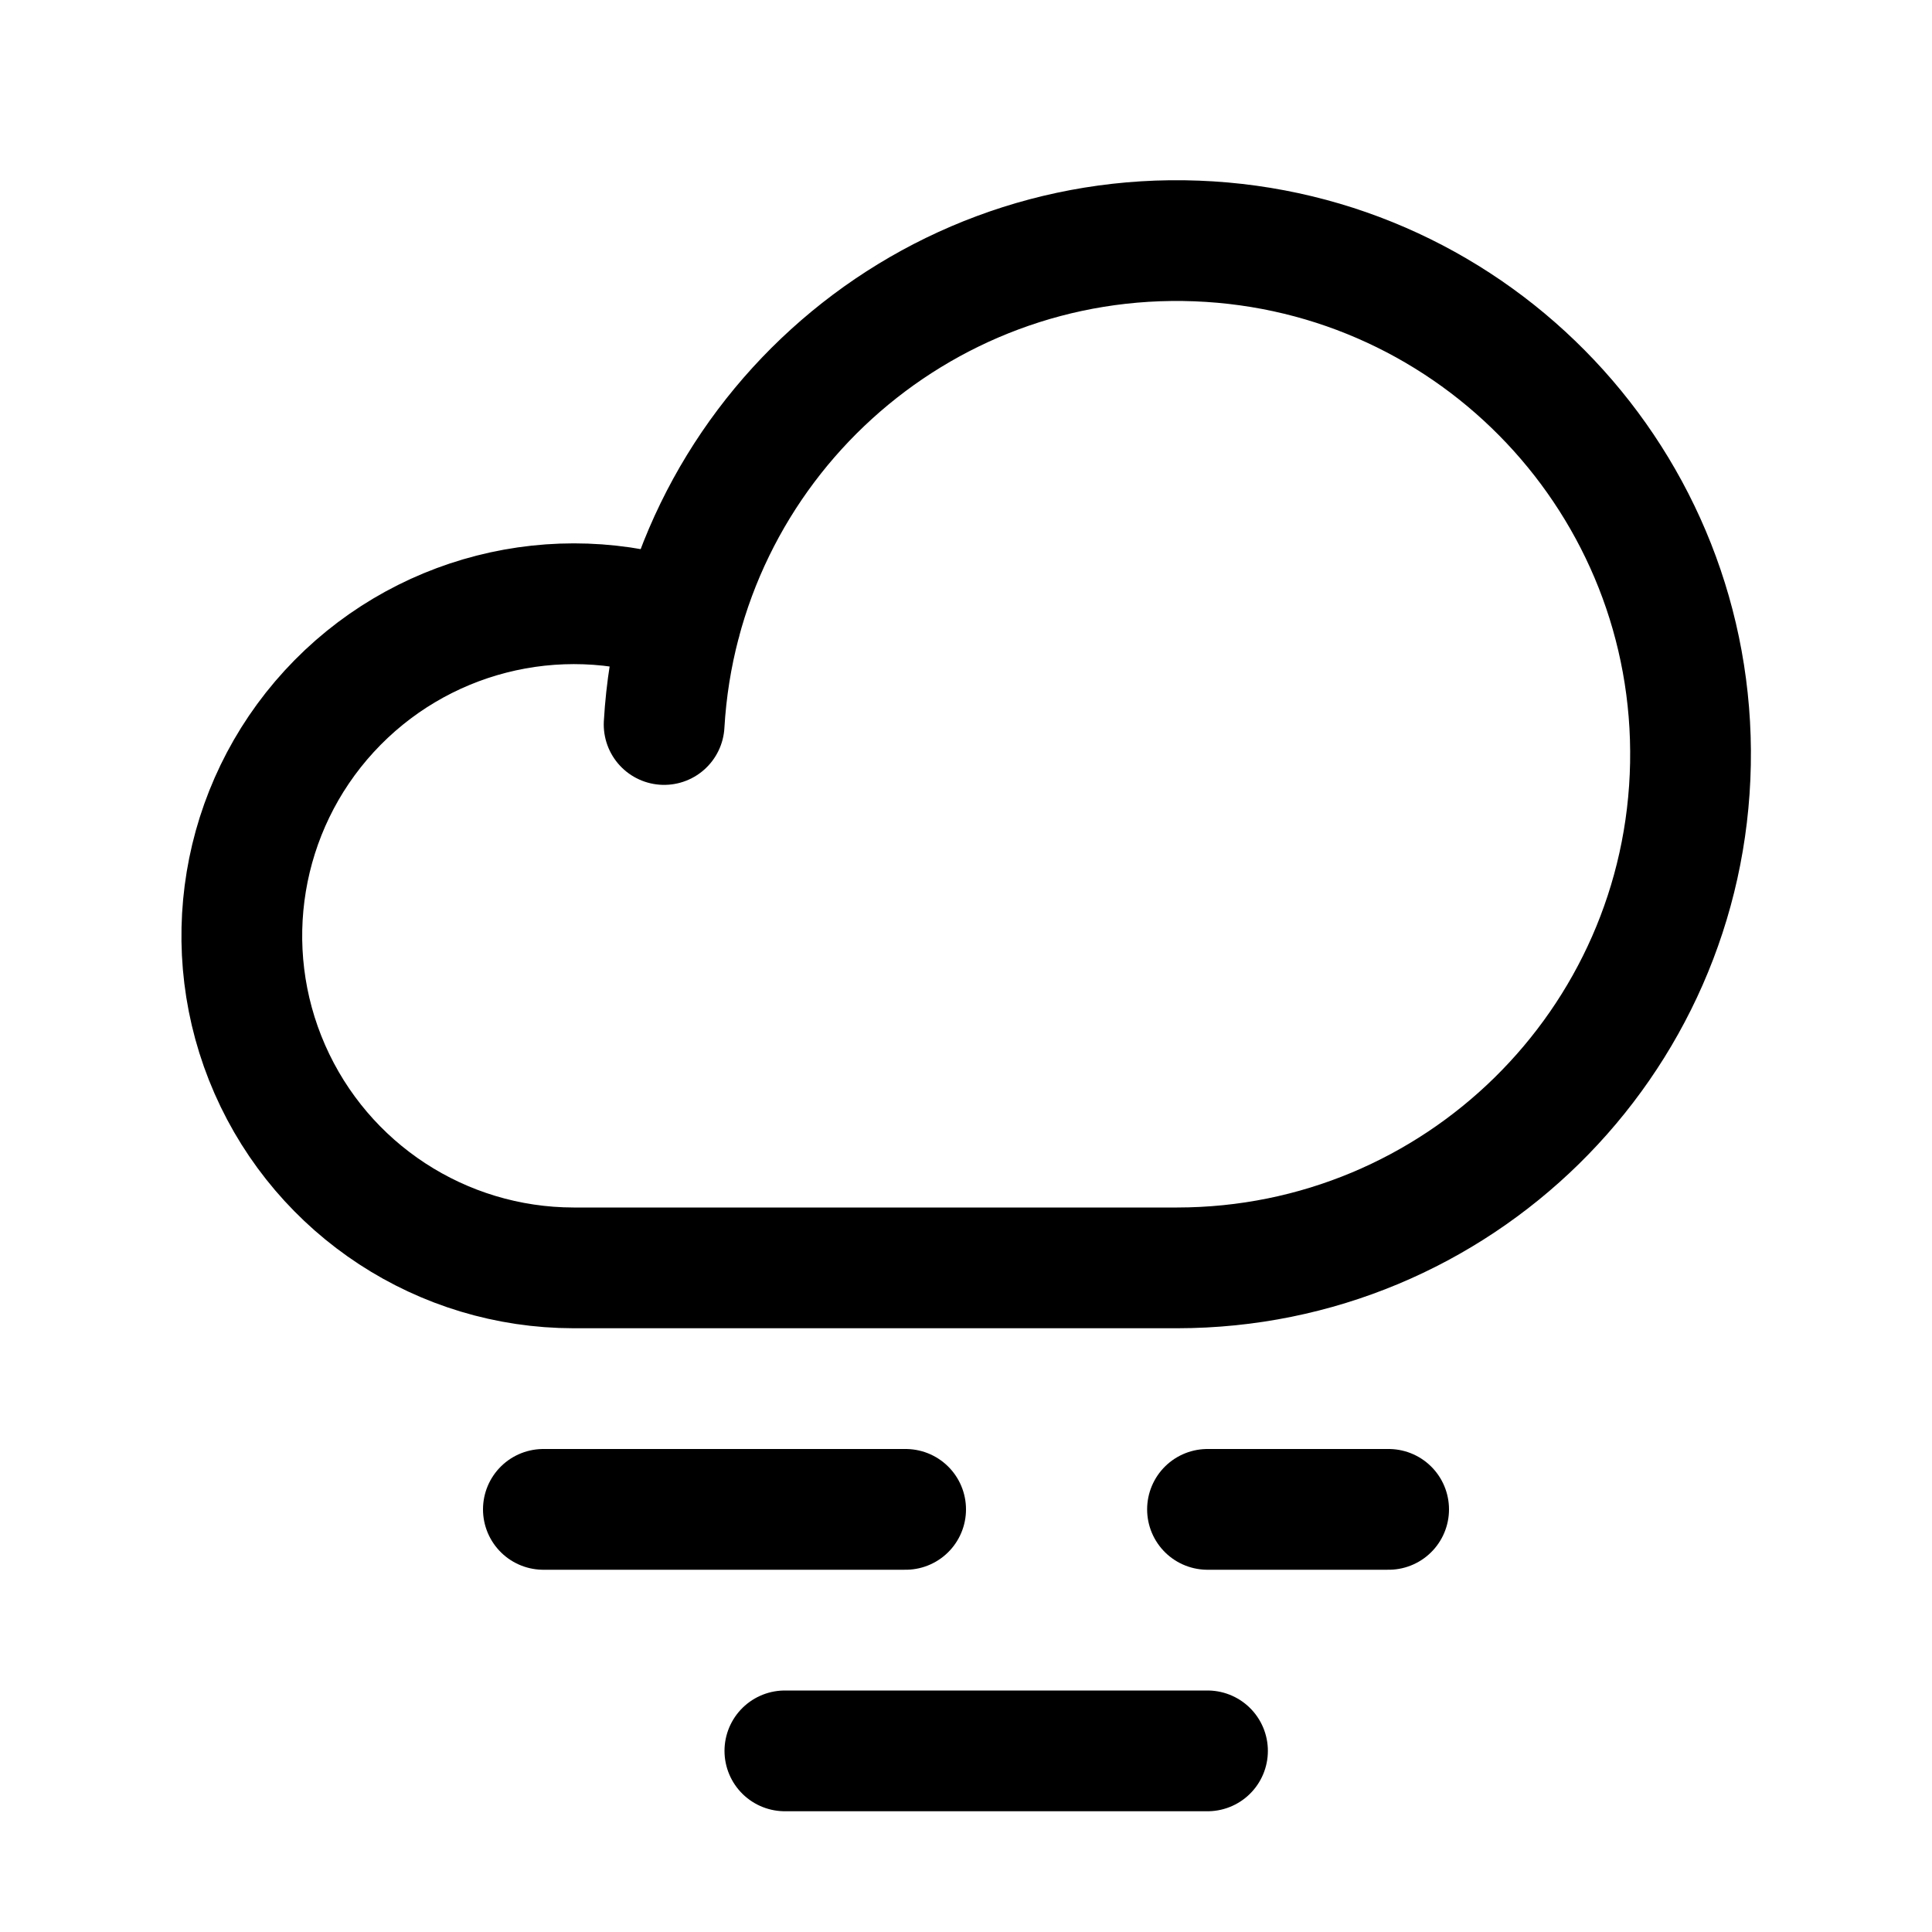
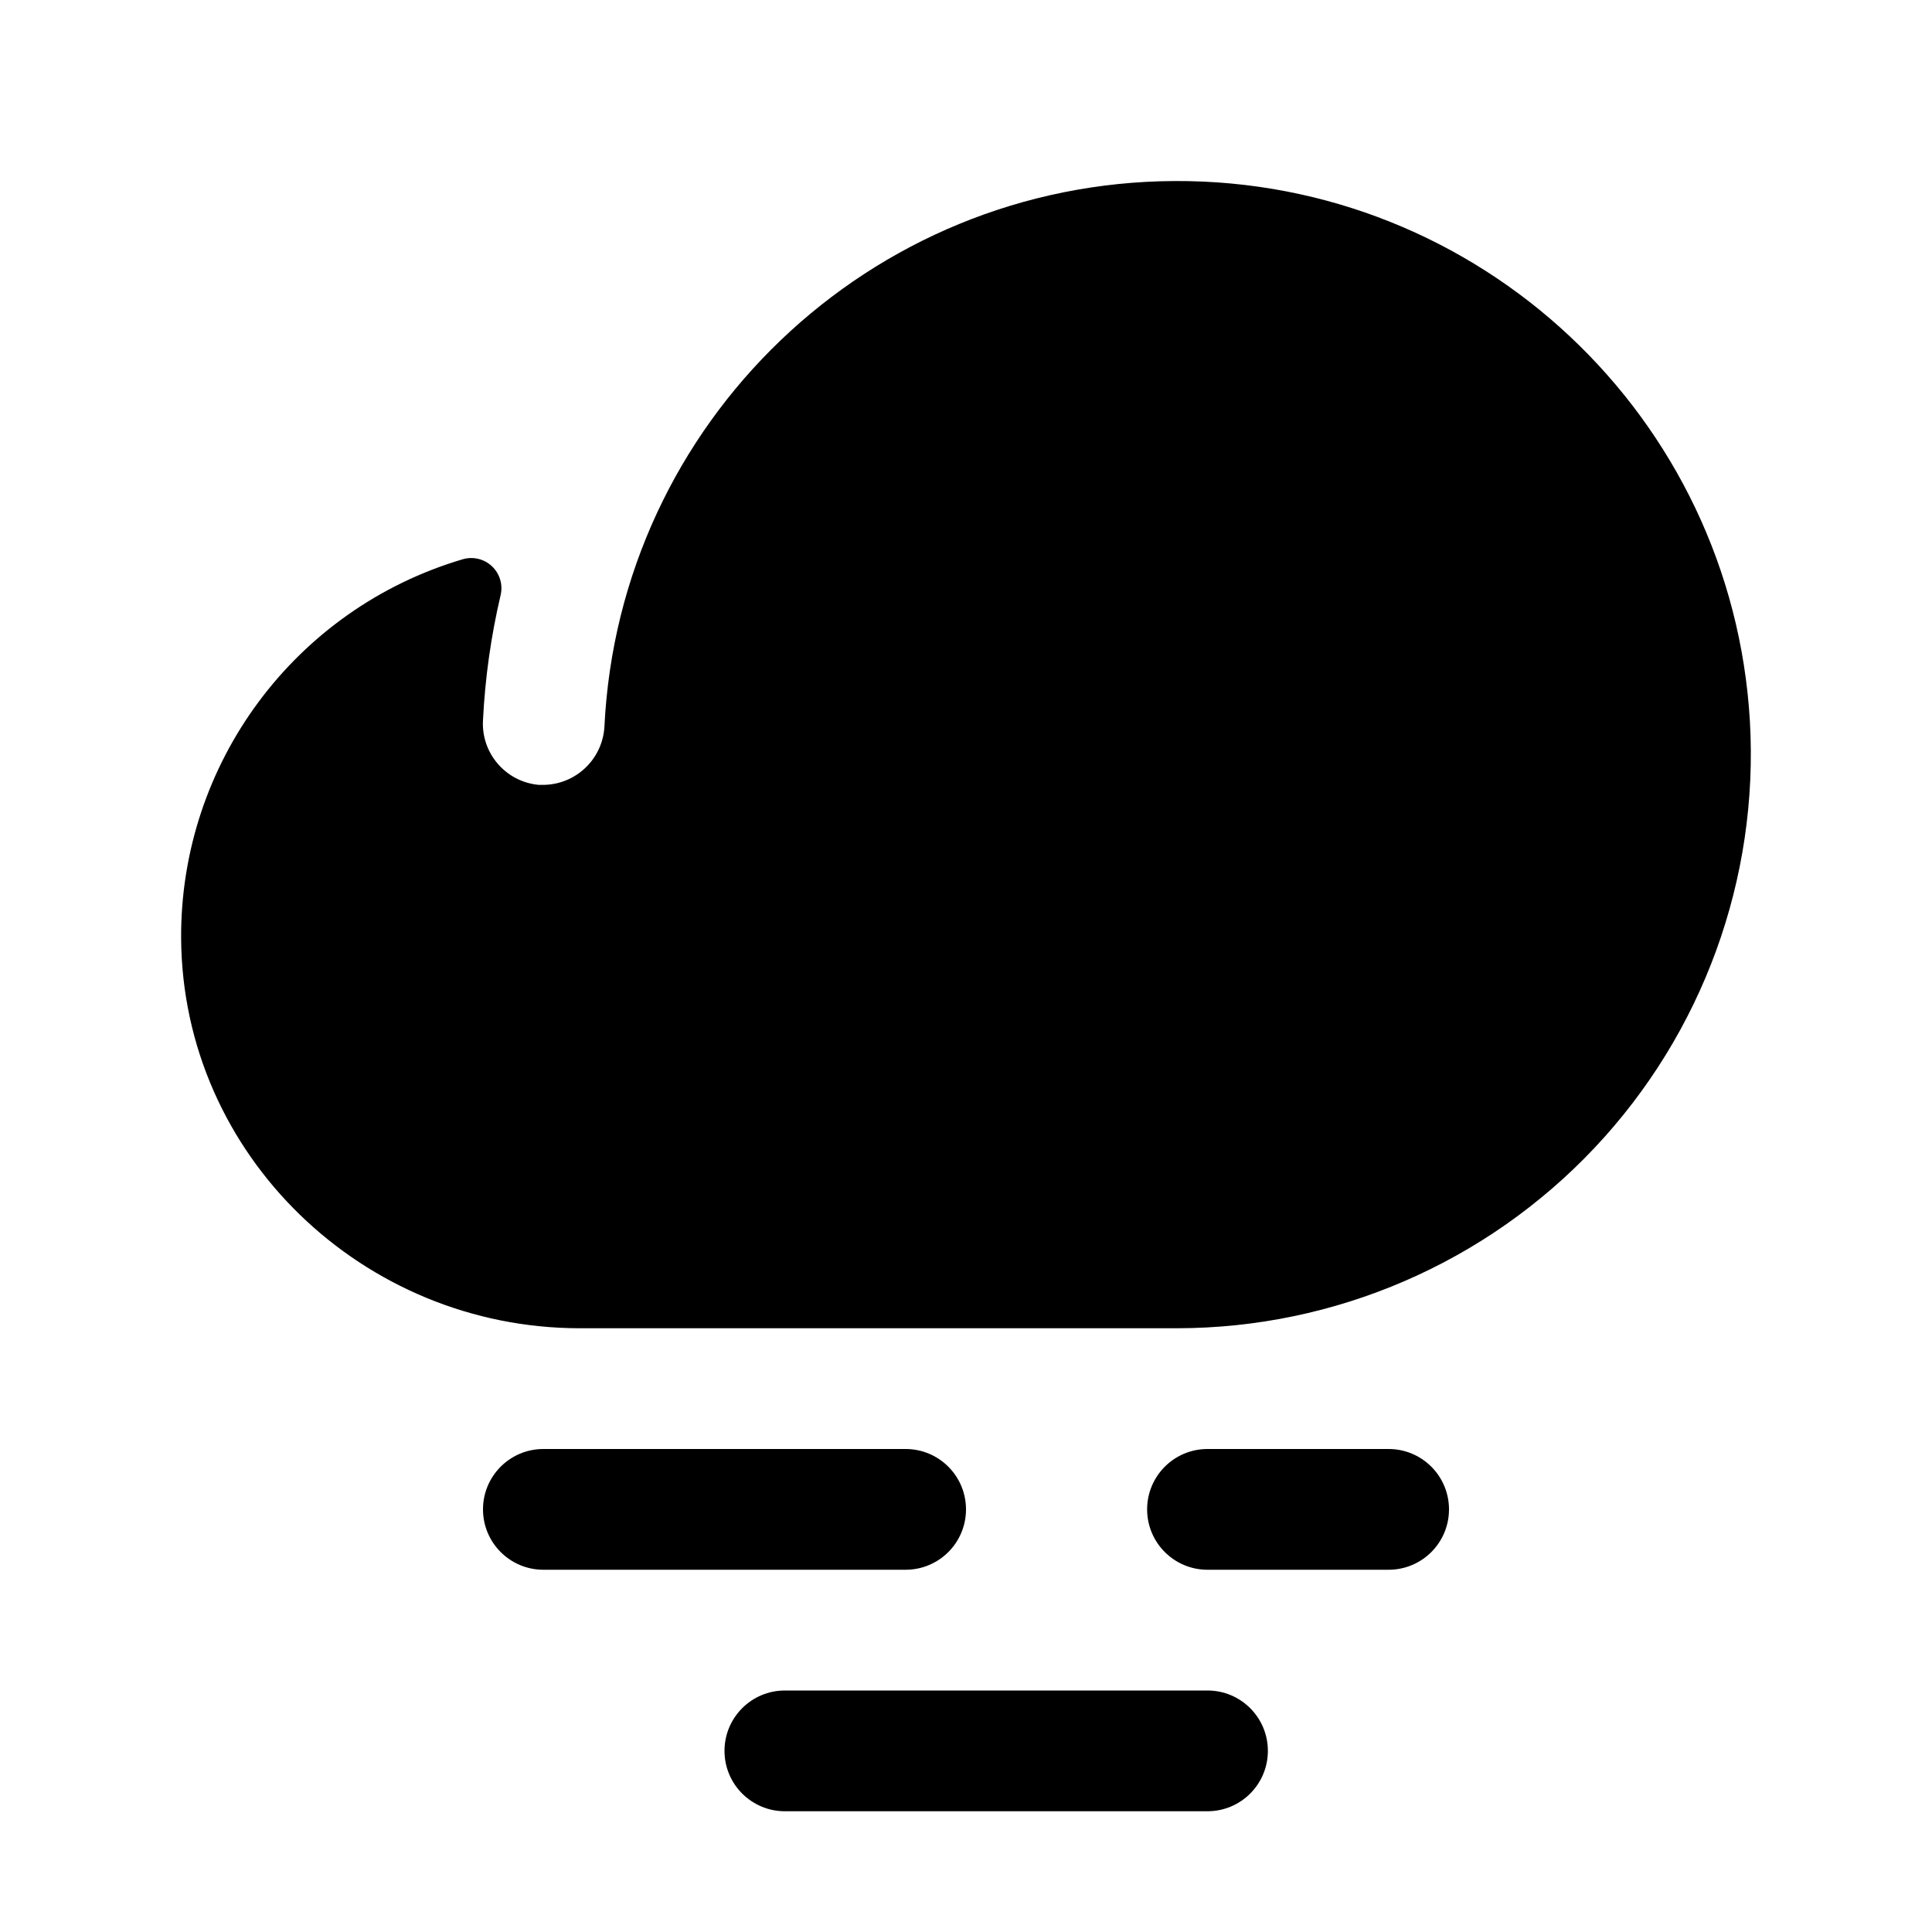
- <svg xmlns="http://www.w3.org/2000/svg" viewBox="0 0 256 256">
-   <rect width="256" height="256" fill="none" />
-   <line x1="120" y1="200" x2="72" y2="200" fill="none" stroke="currentColor" stroke-linecap="round" stroke-linejoin="round" stroke-width="16" />
-   <line x1="184" y1="200" x2="160" y2="200" fill="none" stroke="currentColor" stroke-linecap="round" stroke-linejoin="round" stroke-width="16" />
-   <line x1="160" y1="232" x2="104" y2="232" fill="none" stroke="currentColor" stroke-linecap="round" stroke-linejoin="round" stroke-width="16" />
-   <path d="M88,96a68.06,68.06,0,1,1,68,72H76A44,44,0,1,1,90.2,82.34" fill="none" stroke="currentColor" stroke-linecap="round" stroke-linejoin="round" stroke-width="16" />
+ <svg xmlns="http://www.w3.org/2000/svg" viewBox="0 0 256 256" fill="currentColor">
+   <path d="M168,232a8,8,0,0,1-8,8H104a8,8,0,0,1,0-16h56A8,8,0,0,1,168,232Zm-40-32a8,8,0,0,0-8-8H72a8,8,0,0,0,0,16h48A8,8,0,0,0,128,200Zm56-8H160a8,8,0,0,0,0,16h24a8,8,0,0,0,0-16Zm47.87-96.45a76,76,0,0,0-151.78.73A8.18,8.18,0,0,1,72,104l-.6,0A8.14,8.14,0,0,1,64,95.39a92.48,92.48,0,0,1,2.33-16.51,4,4,0,0,0-5-4.78A52.09,52.09,0,0,0,24,124.36C24.2,153.07,48.12,176,76.84,176H156A76.08,76.08,0,0,0,231.87,95.55Z" />
</svg>
